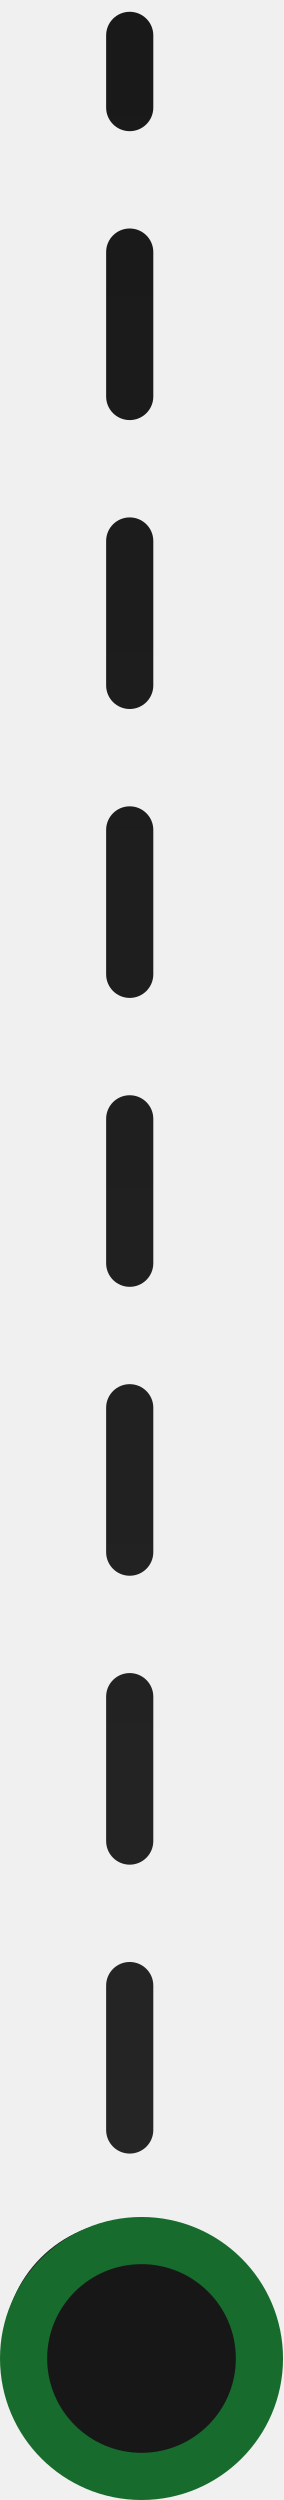
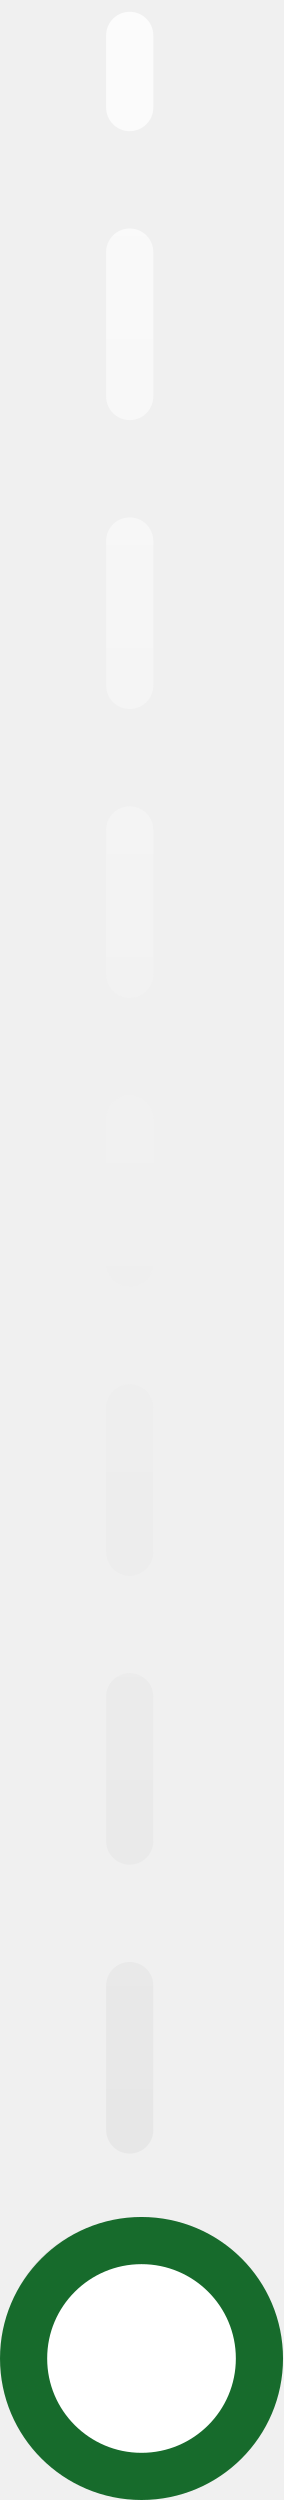
<svg xmlns="http://www.w3.org/2000/svg" width="12" height="106" viewBox="0 0 12 106" fill="none">
-   <path d="M6.5 1.5C6.5 0.948 6.052 0.5 5.5 0.5C4.948 0.5 4.5 0.948 4.5 1.5L6.5 1.5ZM5.5 94.167C2.554 94.167 0.167 96.555 0.167 99.5C0.167 102.446 2.554 104.833 5.5 104.833C8.446 104.833 10.833 102.446 10.833 99.5C10.833 96.555 8.446 94.167 5.5 94.167ZM4.5 4.562C4.5 5.115 4.948 5.562 5.5 5.562C6.052 5.562 6.5 5.115 6.5 4.562H4.5ZM6.5 10.688C6.5 10.135 6.052 9.688 5.5 9.688C4.948 9.688 4.5 10.135 4.5 10.688H6.5ZM4.5 16.812C4.5 17.365 4.948 17.812 5.5 17.812C6.052 17.812 6.5 17.365 6.5 16.812H4.5ZM6.5 22.938C6.5 22.385 6.052 21.938 5.5 21.938C4.948 21.938 4.5 22.385 4.5 22.938H6.5ZM4.5 29.062C4.5 29.615 4.948 30.062 5.5 30.062C6.052 30.062 6.5 29.615 6.5 29.062H4.5ZM6.5 35.188C6.5 34.635 6.052 34.188 5.5 34.188C4.948 34.188 4.5 34.635 4.5 35.188H6.5ZM4.5 41.312C4.5 41.865 4.948 42.312 5.5 42.312C6.052 42.312 6.5 41.865 6.5 41.312H4.5ZM6.5 47.438C6.5 46.885 6.052 46.438 5.5 46.438C4.948 46.438 4.5 46.885 4.5 47.438H6.5ZM4.5 53.562C4.5 54.115 4.948 54.562 5.5 54.562C6.052 54.562 6.5 54.115 6.5 53.562H4.5ZM6.5 59.688C6.5 59.135 6.052 58.688 5.5 58.688C4.948 58.688 4.5 59.135 4.5 59.688H6.5ZM4.5 65.812C4.5 66.365 4.948 66.812 5.5 66.812C6.052 66.812 6.5 66.365 6.5 65.812H4.5ZM6.5 71.938C6.5 71.385 6.052 70.938 5.5 70.938C4.948 70.938 4.5 71.385 4.5 71.938H6.5ZM4.5 78.062C4.5 78.615 4.948 79.062 5.5 79.062C6.052 79.062 6.5 78.615 6.5 78.062H4.5ZM6.5 84.188C6.5 83.635 6.052 83.188 5.5 83.188C4.948 83.188 4.5 83.635 4.5 84.188H6.5ZM4.5 90.312C4.5 90.865 4.948 91.312 5.5 91.312C6.052 91.312 6.5 90.865 6.5 90.312H4.5ZM6.5 96.438C6.5 95.885 6.052 95.438 5.5 95.438C4.948 95.438 4.5 95.885 4.5 96.438H6.5ZM4.5 1.5L4.5 4.562H6.5L6.5 1.5L4.5 1.5ZM4.5 10.688L4.5 16.812H6.5L6.5 10.688H4.5ZM4.5 22.938L4.5 29.062H6.5L6.5 22.938H4.5ZM4.5 35.188L4.5 41.312H6.5L6.5 35.188H4.5ZM4.5 47.438L4.5 53.562H6.5L6.5 47.438H4.5ZM4.5 59.688L4.5 65.812H6.5L6.5 59.688H4.5ZM4.5 71.938L4.5 78.062H6.5L6.5 71.938H4.5ZM4.5 84.188L4.5 90.312H6.5L6.5 84.188H4.5ZM4.5 96.438L4.5 99.5H6.5L6.5 96.438H4.5Z" fill="url(#paint0_linear_3898_223450)" />
-   <rect x="1" y="95" width="10" height="10" rx="5" fill="#171717" stroke="#176B2C" stroke-width="2" />
+   <path d="M6.5 1.5C6.5 0.948 6.052 0.5 5.5 0.5C4.948 0.5 4.5 0.948 4.5 1.5L6.5 1.5ZM5.5 94.167C2.554 94.167 0.167 96.555 0.167 99.5C0.167 102.446 2.554 104.833 5.5 104.833C8.446 104.833 10.833 102.446 10.833 99.5C10.833 96.555 8.446 94.167 5.5 94.167ZM4.5 4.562C4.5 5.115 4.948 5.562 5.5 5.562C6.052 5.562 6.5 5.115 6.5 4.562H4.5ZM6.5 10.688C6.5 10.135 6.052 9.688 5.5 9.688C4.948 9.688 4.5 10.135 4.5 10.688H6.5ZM4.5 16.812C4.5 17.365 4.948 17.812 5.5 17.812C6.052 17.812 6.5 17.365 6.5 16.812H4.5ZM6.5 22.938C6.5 22.385 6.052 21.938 5.5 21.938C4.948 21.938 4.5 22.385 4.5 22.938H6.5ZM4.5 29.062C4.5 29.615 4.948 30.062 5.5 30.062C6.052 30.062 6.5 29.615 6.5 29.062H4.5ZM6.5 35.188C6.5 34.635 6.052 34.188 5.5 34.188C4.948 34.188 4.5 34.635 4.5 35.188H6.5ZM4.5 41.312C4.5 41.865 4.948 42.312 5.5 42.312C6.052 42.312 6.5 41.865 6.5 41.312H4.5ZM6.5 47.438C6.5 46.885 6.052 46.438 5.5 46.438C4.948 46.438 4.5 46.885 4.5 47.438H6.5ZM4.5 53.562C4.5 54.115 4.948 54.562 5.5 54.562C6.052 54.562 6.5 54.115 6.5 53.562H4.5ZM6.5 59.688C6.5 59.135 6.052 58.688 5.5 58.688C4.948 58.688 4.5 59.135 4.5 59.688H6.5ZM4.5 65.812C4.5 66.365 4.948 66.812 5.5 66.812C6.052 66.812 6.5 66.365 6.5 65.812H4.5ZM6.5 71.938C6.5 71.385 6.052 70.938 5.5 70.938C4.948 70.938 4.5 71.385 4.5 71.938H6.5ZM4.5 78.062C4.5 78.615 4.948 79.062 5.5 79.062C6.052 79.062 6.5 78.615 6.5 78.062H4.5ZM6.5 84.188C6.5 83.635 6.052 83.188 5.5 83.188C4.948 83.188 4.5 83.635 4.5 84.188H6.5ZM4.5 90.312C4.5 90.865 4.948 91.312 5.5 91.312C6.052 91.312 6.5 90.865 6.5 90.312H4.5ZM6.5 96.438C6.5 95.885 6.052 95.438 5.5 95.438C4.948 95.438 4.5 95.885 4.5 96.438H6.5ZM4.5 1.5L4.5 4.562H6.5L6.5 1.5L4.5 1.5ZM4.5 10.688L4.5 16.812H6.5L6.5 10.688H4.5ZM4.5 22.938L4.5 29.062H6.5L6.5 22.938H4.5ZM4.5 35.188L4.5 41.312H6.5L6.5 35.188H4.5ZM4.5 47.438L4.5 53.562H6.5L6.5 47.438H4.5ZM4.5 59.688L4.5 65.812H6.5L6.5 59.688H4.5ZM4.5 71.938L4.5 78.062H6.5L6.5 71.938H4.5ZM4.5 84.188L4.5 90.312H6.5L6.5 84.188H4.5ZM4.5 96.438L4.5 99.5H6.5L6.5 96.438H4.5Z" fill="url(#paint0_linear_3898_232240)" />
+   <rect x="1" y="95" width="10" height="10" rx="5" fill="white" stroke="#176B2C" stroke-width="2" />
  <defs>
-     <linearGradient id="paint0_linear_3898_223450" x1="5" y1="-14" x2="5" y2="99.5" gradientUnits="userSpaceOnUse">
-       <stop stop-color="#171717" />
-       <stop offset="1" stop-color="#262626" />
+     <linearGradient id="paint0_linear_3898_232240" x1="5" y1="-14" x2="5" y2="99.5" gradientUnits="userSpaceOnUse">
+       <stop stop-color="white" />
+       <stop offset="1" stop-color="#E5E5E5" />
    </linearGradient>
  </defs>
</svg>
